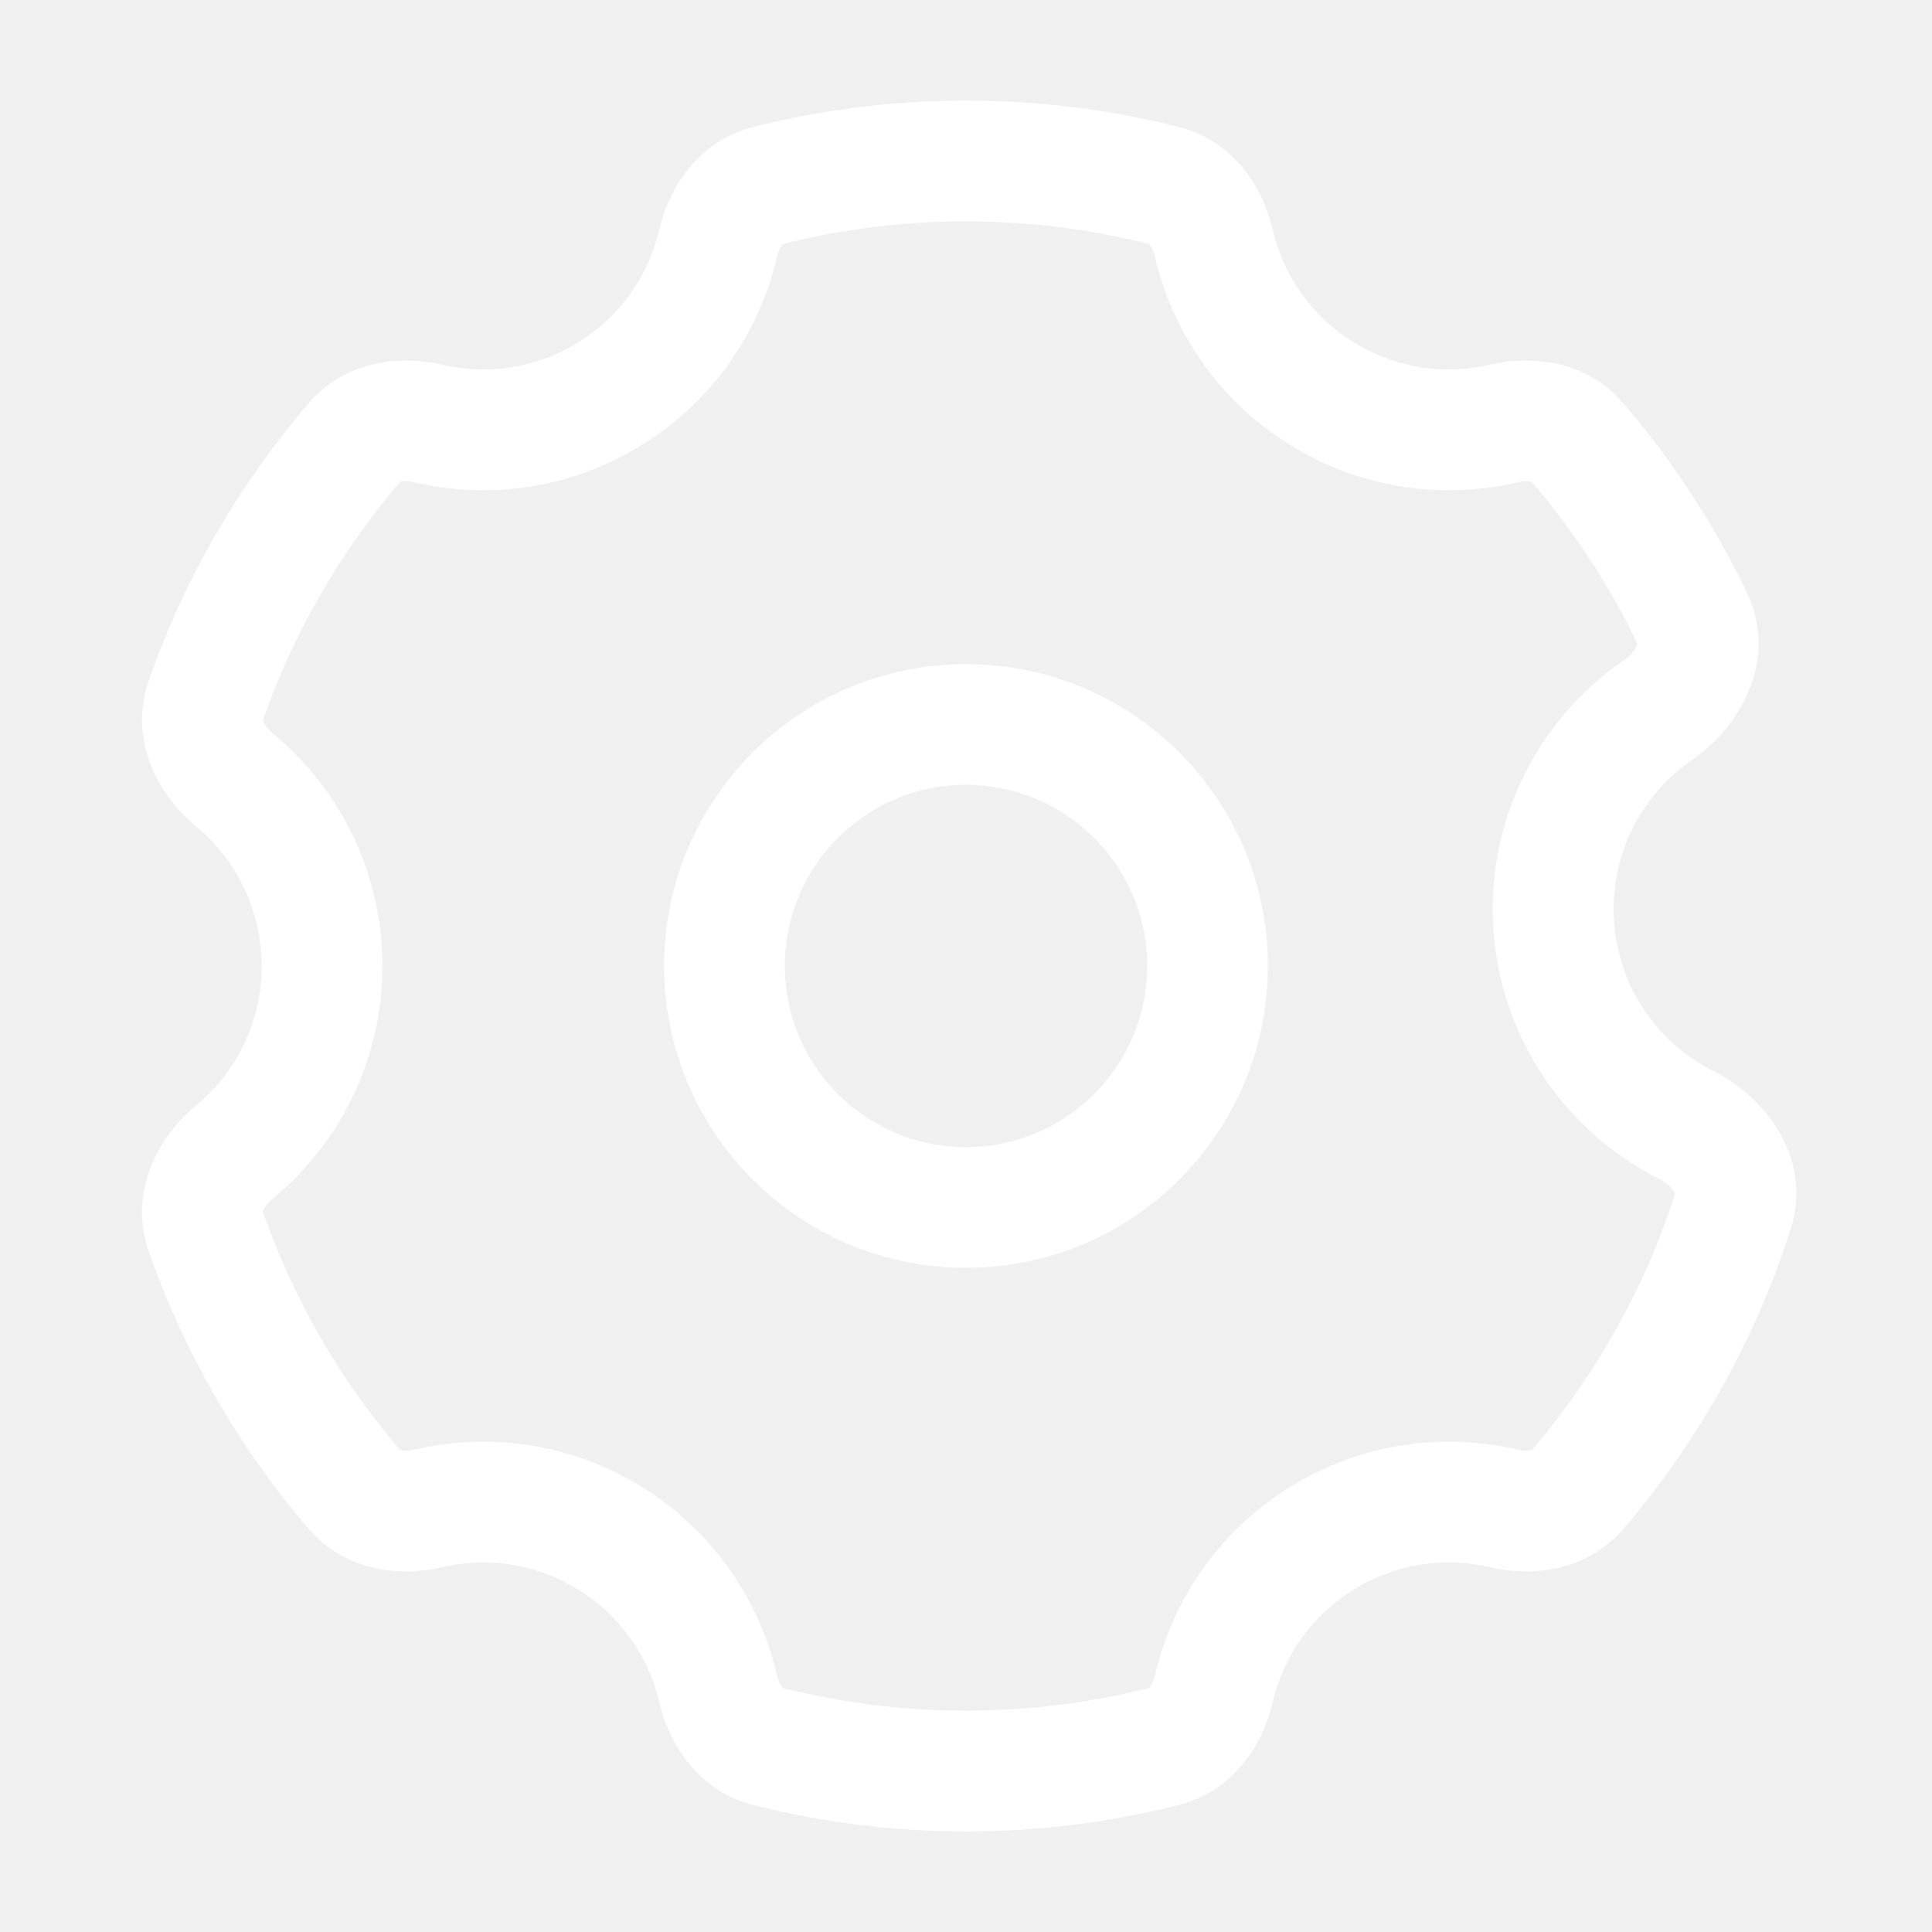
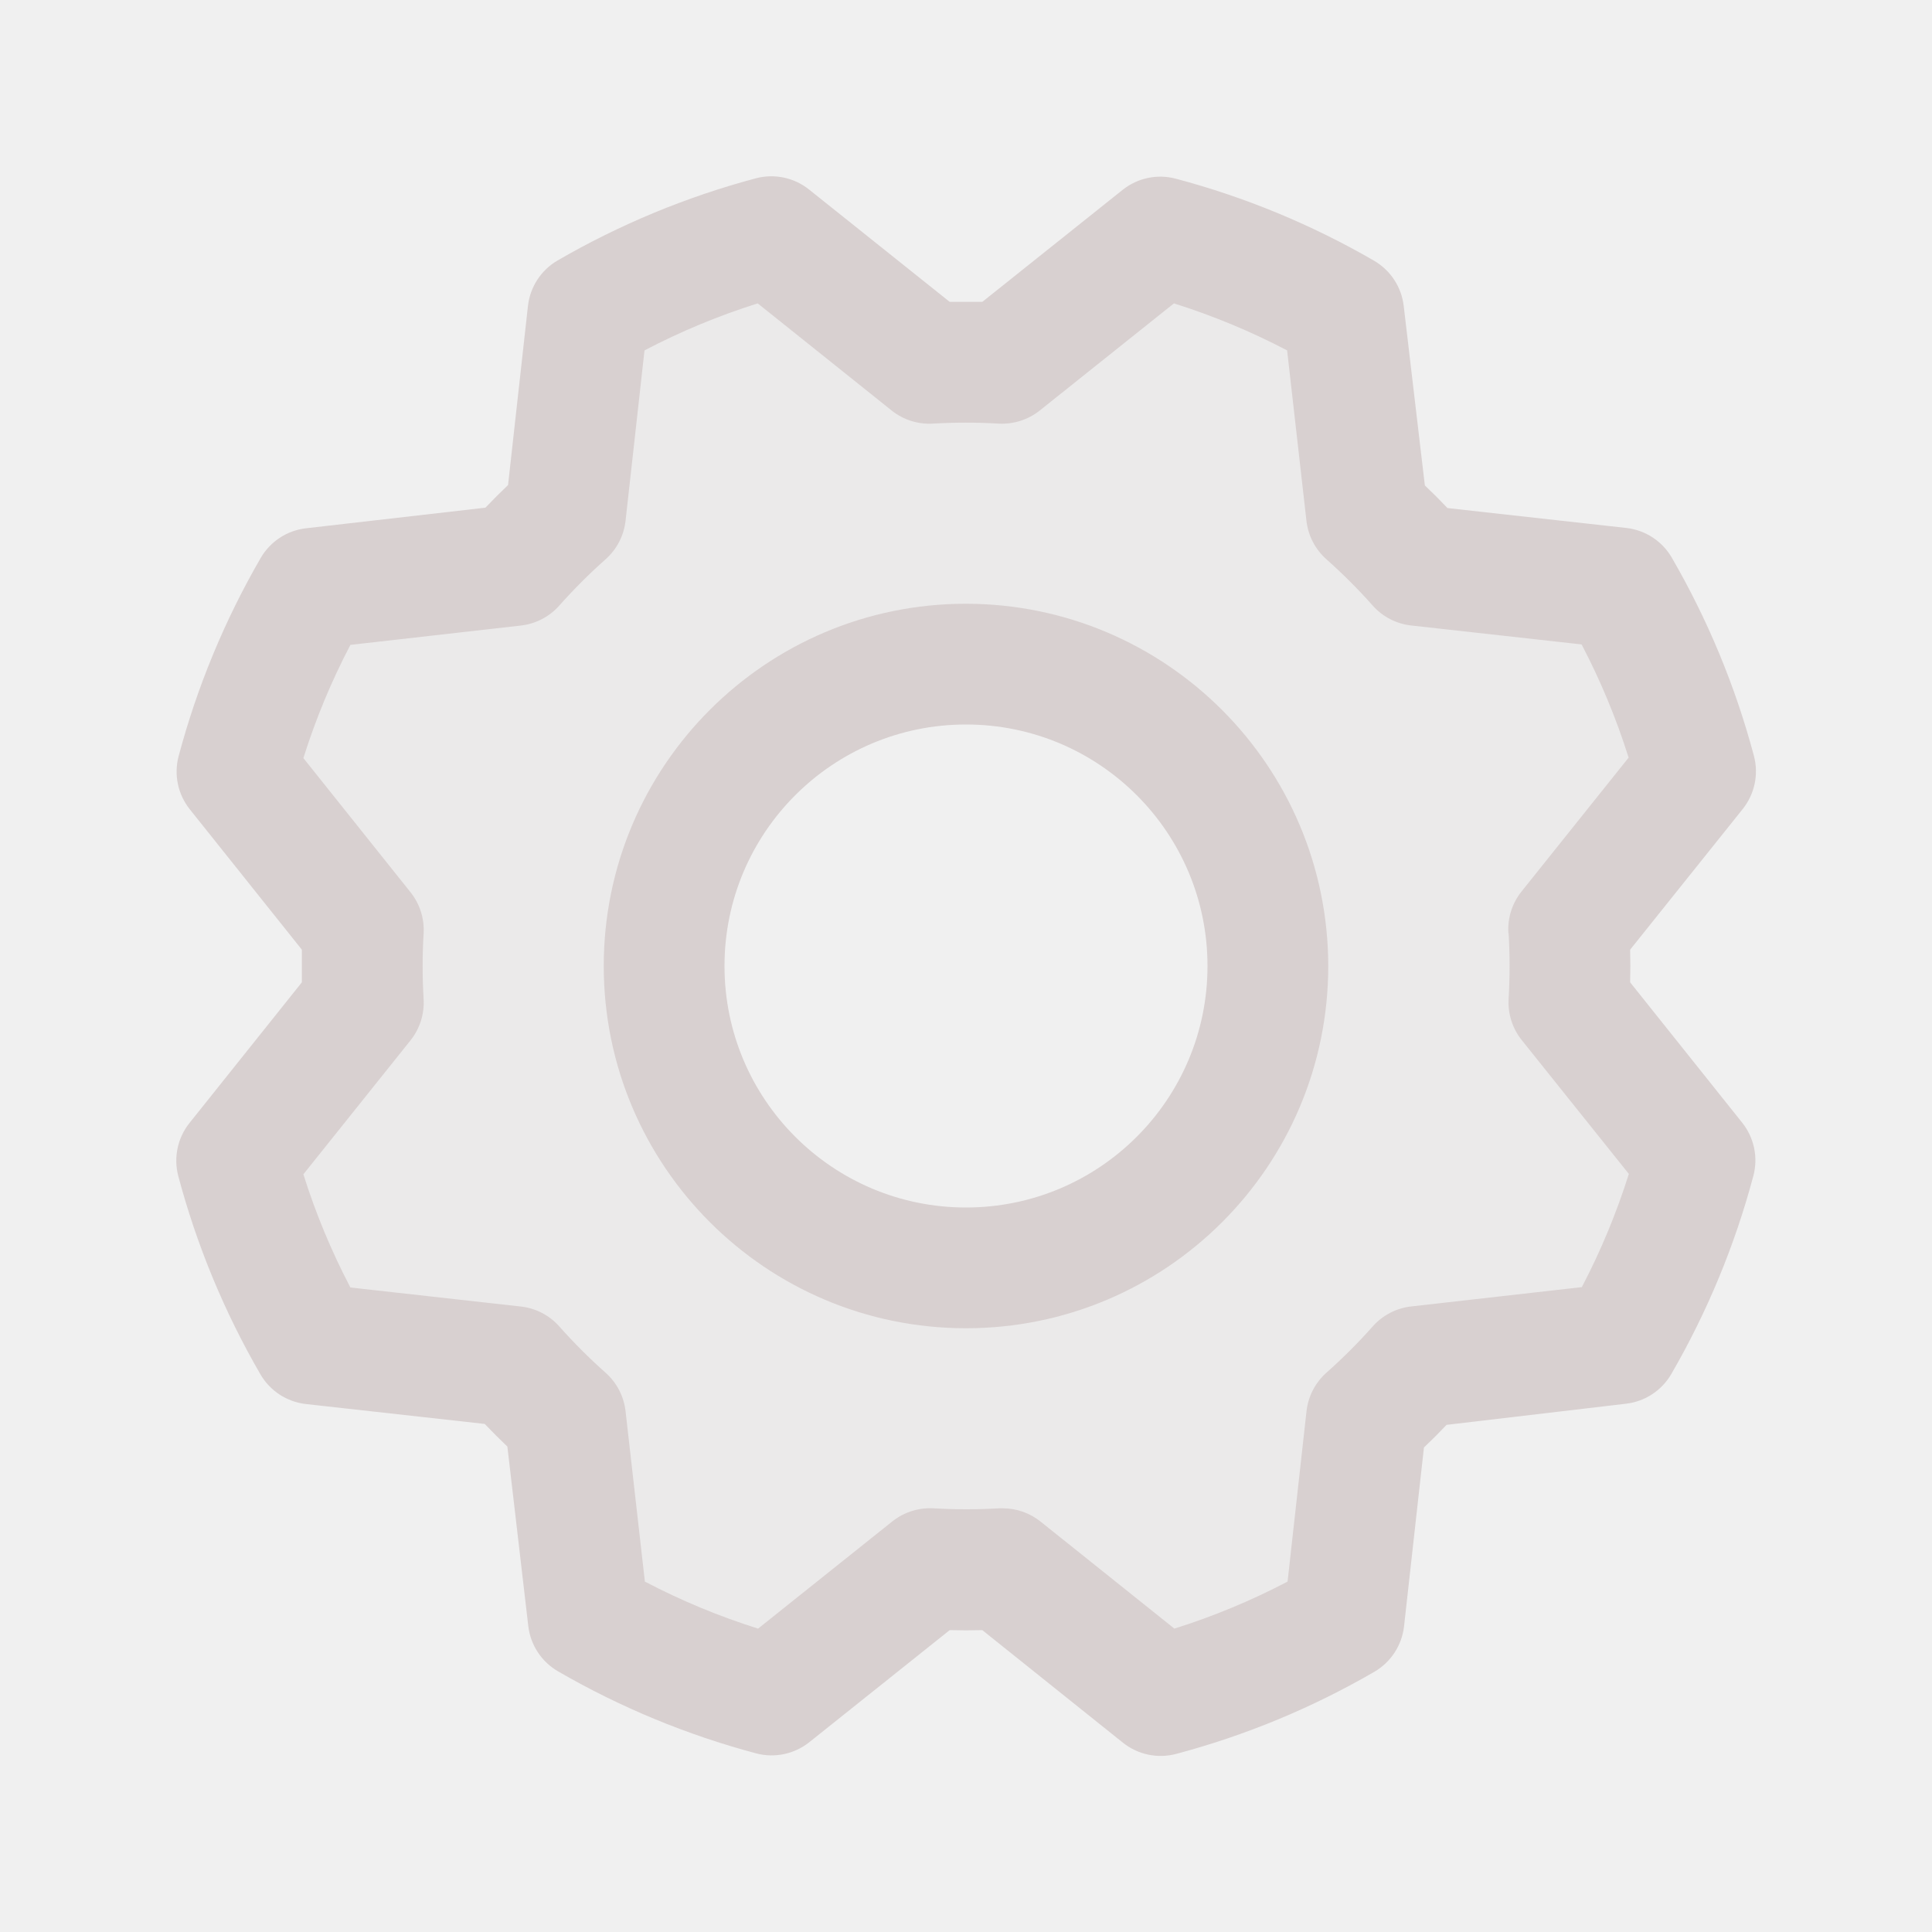
- <svg xmlns="http://www.w3.org/2000/svg" width="17" height="17" viewBox="0 0 17 17" fill="none">
-   <circle cx="2.125" cy="2.125" r="2.125" transform="matrix(-1 0 0 1 10.625 6.375)" stroke="white" stroke-width="1.062" />
-   <path d="M11.688 3.497L11.953 3.037L11.688 3.497ZM11.688 13.502L11.953 13.962L11.688 13.502ZM5.312 13.502L5.047 13.962H5.047L5.312 13.502ZM5.312 3.497L5.047 3.037L5.312 3.497ZM6.32 2.136L6.838 2.255L6.32 2.136ZM2.059 6.859L1.721 7.269L2.059 6.859ZM1.811 6.165L1.309 5.989L1.811 6.165ZM3.763 13.274L3.885 13.791L3.763 13.274ZM3.119 13.106L3.522 12.761L3.119 13.106ZM6.757 15.367L6.627 15.882L6.757 15.367ZM6.32 14.864L5.803 14.984L6.32 14.864ZM10.68 14.864L10.162 14.745L10.68 14.864ZM10.243 15.367L10.373 15.882L10.243 15.367ZM13.881 13.106L13.478 12.761L13.881 13.106ZM13.237 13.274L13.359 12.757L13.237 13.274ZM14.889 5.439L14.41 5.668L14.889 5.439ZM14.594 6.244L14.294 5.806L14.594 6.244ZM1.811 10.835L2.312 10.66L1.811 10.835ZM2.059 10.141L1.721 9.731L2.059 10.141ZM13.237 3.725L13.115 3.208L13.237 3.725ZM3.763 3.725L3.641 4.243L3.763 3.725ZM14.845 9.903L14.608 10.378L14.845 9.903ZM15.248 10.66L14.742 10.498L15.248 10.66ZM10.68 2.136L10.162 2.255L10.68 2.136ZM10.162 2.255C10.322 2.947 10.758 3.574 11.422 3.957L11.953 3.037C11.555 2.807 11.293 2.432 11.197 2.016L10.162 2.255ZM11.422 3.957C12.032 4.31 12.724 4.392 13.359 4.243L13.115 3.208C12.733 3.298 12.319 3.249 11.953 3.037L11.422 3.957ZM15.368 5.209C15.079 4.607 14.714 4.049 14.284 3.548L13.478 4.239C13.847 4.671 14.162 5.151 14.41 5.668L15.368 5.209ZM14.198 8C14.198 7.453 14.473 6.971 14.894 6.683L14.294 5.806C13.596 6.283 13.135 7.088 13.135 8H14.198ZM15.082 9.427C14.557 9.166 14.198 8.624 14.198 8H13.135C13.135 9.043 13.736 9.944 14.608 10.378L15.082 9.427ZM14.285 13.452C14.936 12.691 15.441 11.8 15.754 10.822L14.742 10.498C14.473 11.339 14.039 12.105 13.478 12.761L14.285 13.452ZM11.953 13.962C12.319 13.751 12.733 13.701 13.115 13.791L13.359 12.757C12.724 12.607 12.032 12.69 11.422 13.042L11.953 13.962ZM11.197 14.984C11.293 14.568 11.555 14.192 11.953 13.962L11.422 13.042C10.758 13.426 10.322 14.053 10.162 14.745L11.197 14.984ZM8.5 16.115C9.146 16.115 9.773 16.034 10.373 15.882L10.113 14.852C9.597 14.983 9.057 15.052 8.5 15.052V16.115ZM6.627 15.882C7.226 16.034 7.854 16.115 8.5 16.115V15.052C7.943 15.052 7.403 14.983 6.887 14.852L6.627 15.882ZM5.047 13.962C5.445 14.192 5.707 14.568 5.803 14.984L6.838 14.745C6.678 14.053 6.242 13.426 5.578 13.042L5.047 13.962ZM3.885 13.791C4.266 13.701 4.681 13.751 5.047 13.962L5.578 13.042C4.968 12.69 4.275 12.607 3.641 12.757L3.885 13.791ZM1.309 11.011C1.625 11.915 2.106 12.74 2.715 13.452L3.522 12.761C2.997 12.148 2.583 11.437 2.312 10.66L1.309 11.011ZM2.302 8.5C2.302 8.995 2.077 9.438 1.721 9.731L2.396 10.551C2.987 10.065 3.365 9.326 3.365 8.5H2.302ZM1.721 7.269C2.077 7.562 2.302 8.005 2.302 8.5H3.365C3.365 7.674 2.987 6.935 2.396 6.449L1.721 7.269ZM2.716 3.548C2.106 4.259 1.625 5.085 1.309 5.989L2.312 6.34C2.583 5.563 2.997 4.852 3.522 4.239L2.716 3.548ZM5.047 3.037C4.681 3.249 4.267 3.298 3.885 3.208L3.641 4.243C4.276 4.392 4.968 4.31 5.578 3.957L5.047 3.037ZM5.803 2.016C5.707 2.432 5.445 2.807 5.047 3.037L5.578 3.957C6.242 3.574 6.678 2.947 6.838 2.255L5.803 2.016ZM8.5 0.885C7.854 0.885 7.226 0.966 6.627 1.118L6.887 2.148C7.403 2.017 7.943 1.948 8.5 1.948V0.885ZM10.373 1.118C9.774 0.966 9.146 0.885 8.5 0.885V1.948C9.057 1.948 9.597 2.017 10.113 2.148L10.373 1.118ZM6.838 2.255C6.849 2.208 6.868 2.174 6.882 2.156C6.895 2.141 6.897 2.145 6.887 2.148L6.627 1.118C6.137 1.242 5.884 1.664 5.803 2.016L6.838 2.255ZM2.396 6.449C2.353 6.414 2.328 6.375 2.318 6.349C2.31 6.328 2.316 6.329 2.312 6.34L1.309 5.989C1.121 6.529 1.413 7.015 1.721 7.269L2.396 6.449ZM3.641 12.757C3.593 12.768 3.555 12.767 3.532 12.761C3.513 12.757 3.516 12.753 3.522 12.761L2.715 13.452C3.043 13.835 3.533 13.874 3.885 13.791L3.641 12.757ZM6.887 14.852C6.897 14.855 6.895 14.859 6.882 14.844C6.868 14.826 6.849 14.792 6.838 14.745L5.803 14.984C5.884 15.335 6.137 15.758 6.627 15.882L6.887 14.852ZM10.162 14.745C10.151 14.792 10.132 14.826 10.118 14.844C10.105 14.859 10.103 14.855 10.113 14.852L10.373 15.882C10.863 15.758 11.116 15.335 11.197 14.984L10.162 14.745ZM13.478 12.761C13.484 12.753 13.487 12.757 13.468 12.761C13.445 12.767 13.407 12.768 13.359 12.757L13.115 13.791C13.466 13.874 13.957 13.835 14.285 13.452L13.478 12.761ZM14.41 5.668C14.409 5.666 14.408 5.662 14.408 5.659C14.408 5.658 14.409 5.666 14.402 5.682C14.387 5.717 14.351 5.767 14.294 5.806L14.894 6.683C15.274 6.423 15.668 5.833 15.368 5.209L14.41 5.668ZM2.312 10.66C2.316 10.671 2.31 10.672 2.318 10.65C2.328 10.625 2.353 10.586 2.396 10.551L1.721 9.731C1.413 9.985 1.121 10.471 1.309 11.011L2.312 10.66ZM13.359 4.243C13.407 4.231 13.445 4.233 13.467 4.238C13.487 4.243 13.484 4.247 13.478 4.239L14.284 3.548C13.956 3.165 13.466 3.126 13.115 3.208L13.359 4.243ZM3.522 4.239C3.516 4.247 3.513 4.243 3.532 4.238C3.555 4.233 3.593 4.231 3.641 4.243L3.885 3.208C3.534 3.126 3.043 3.165 2.716 3.548L3.522 4.239ZM14.608 10.378C14.669 10.409 14.712 10.453 14.732 10.487C14.74 10.501 14.741 10.509 14.741 10.508C14.741 10.506 14.741 10.501 14.742 10.498L15.754 10.822C15.965 10.162 15.493 9.632 15.082 9.427L14.608 10.378ZM11.197 2.016C11.116 1.664 10.863 1.242 10.373 1.118L10.113 2.148C10.103 2.145 10.105 2.141 10.118 2.156C10.132 2.174 10.151 2.208 10.162 2.255L11.197 2.016Z" fill="white" />
+ <svg xmlns="http://www.w3.org/2000/svg" width="32" height="32" fill="#d8d0d0" viewBox="0 0 256 256">
+   <path d="M207.86,123.18l16.78-21a99.14,99.14,0,0,0-10.07-24.29l-26.7-3a81,81,0,0,0-6.81-6.81l-3-26.71a99.43,99.43,0,0,0-24.3-10l-21,16.77a81.59,81.59,0,0,0-9.64,0l-21-16.78A99.14,99.14,0,0,0,77.91,41.43l-3,26.7a81,81,0,0,0-6.81,6.81l-26.71,3a99.43,99.43,0,0,0-10,24.3l16.77,21a81.59,81.59,0,0,0,0,9.64l-16.78,21a99.14,99.14,0,0,0,10.07,24.29l26.7,3a81,81,0,0,0,6.81,6.81l3,26.71a99.43,99.43,0,0,0,24.3,10l21-16.77a81.59,81.59,0,0,0,9.64,0l21,16.78a99.14,99.14,0,0,0,24.29-10.07l3-26.7a81,81,0,0,0,6.81-6.81l26.71-3a99.43,99.43,0,0,0,10-24.3l-16.77-21A81.59,81.59,0,0,0,207.86,123.18ZM128,168a40,40,0,1,1,40-40A40,40,0,0,1,128,168Z" opacity="0.2" />
+   <path d="M128,80a48,48,0,1,0,48,48A48.05,48.05,0,0,0,128,80Zm0,80a32,32,0,1,1,32-32A32,32,0,0,1,128,160Zm88-29.84q.06-2.16,0-4.32l14.92-18.64a8,8,0,0,0,1.48-7.06,107.6,107.6,0,0,0-10.88-26.25,8,8,0,0,0-6-3.93l-23.72-2.64q-1.48-1.56-3-3L186,40.54a8,8,0,0,0-3.94-6,107.29,107.29,0,0,0-26.25-10.86,8,8,0,0,0-7.06,1.48L130.16,40Q128,40,125.84,40L107.2,25.11a8,8,0,0,0-7.06-1.48A107.6,107.6,0,0,0,73.89,34.51a8,8,0,0,0-3.93,6L67.32,64.27q-1.56,1.49-3,3L40.54,70a8,8,0,0,0-6,3.94,107.71,107.71,0,0,0-10.87,26.25,8,8,0,0,0,1.49,7.06L40,125.84Q40,128,40,130.16L25.11,148.8a8,8,0,0,0-1.48,7.06,107.6,107.6,0,0,0,10.88,26.25,8,8,0,0,0,6,3.93l23.72,2.64q1.49,1.56,3,3L70,215.46a8,8,0,0,0,3.94,6,107.71,107.71,0,0,0,26.25,10.87,8,8,0,0,0,7.06-1.49L125.84,216q2.16.06,4.32,0l18.64,14.92a8,8,0,0,0,7.06,1.48,107.21,107.21,0,0,0,26.25-10.88,8,8,0,0,0,3.93-6l2.64-23.72q1.56-1.48,3-3L215.46,186a8,8,0,0,0,6-3.94,107.71,107.71,0,0,0,10.87-26.25,8,8,0,0,0-1.49-7.06Zm-16.1-6.5a73.93,73.93,0,0,1,0,8.68,8,8,0,0,0,1.74,5.48l14.19,17.73a91.57,91.57,0,0,1-6.23,15L187,173.11a8,8,0,0,0-5.1,2.64,74.11,74.11,0,0,1-6.14,6.14,8,8,0,0,0-2.64,5.1l-2.51,22.58a91.32,91.32,0,0,1-15,6.23l-17.74-14.19a8,8,0,0,0-5-1.75h-.48a73.93,73.93,0,0,1-8.68,0,8.06,8.06,0,0,0-5.48,1.74L100.45,215.8a91.57,91.57,0,0,1-15-6.23L82.89,187a8,8,0,0,0-2.64-5.1,74.11,74.11,0,0,1-6.14-6.14,8,8,0,0,0-5.1-2.64L46.43,170.6a91.32,91.32,0,0,1-6.23-15l14.19-17.74a8,8,0,0,0,1.74-5.48,73.93,73.93,0,0,1,0-8.68,8,8,0,0,0-1.74-5.48L40.2,100.45a91.57,91.57,0,0,1,6.23-15L69,82.89a8,8,0,0,0,5.1-2.64,74.11,74.11,0,0,1,6.14-6.14A8,8,0,0,0,82.89,69L85.4,46.43a91.32,91.32,0,0,1,15-6.23l17.74,14.19a8,8,0,0,0,5.48,1.74,73.93,73.93,0,0,1,8.68,0,8.06,8.06,0,0,0,5.48-1.74L155.55,40.2a91.57,91.57,0,0,1,15,6.23L173.11,69a8,8,0,0,0,2.64,5.1,74.11,74.11,0,0,1,6.14,6.14,8,8,0,0,0,5.1,2.64l22.58,2.51a91.32,91.32,0,0,1,6.23,15l-14.19,17.74A8,8,0,0,0,199.87,123.66Z" />
</svg>
